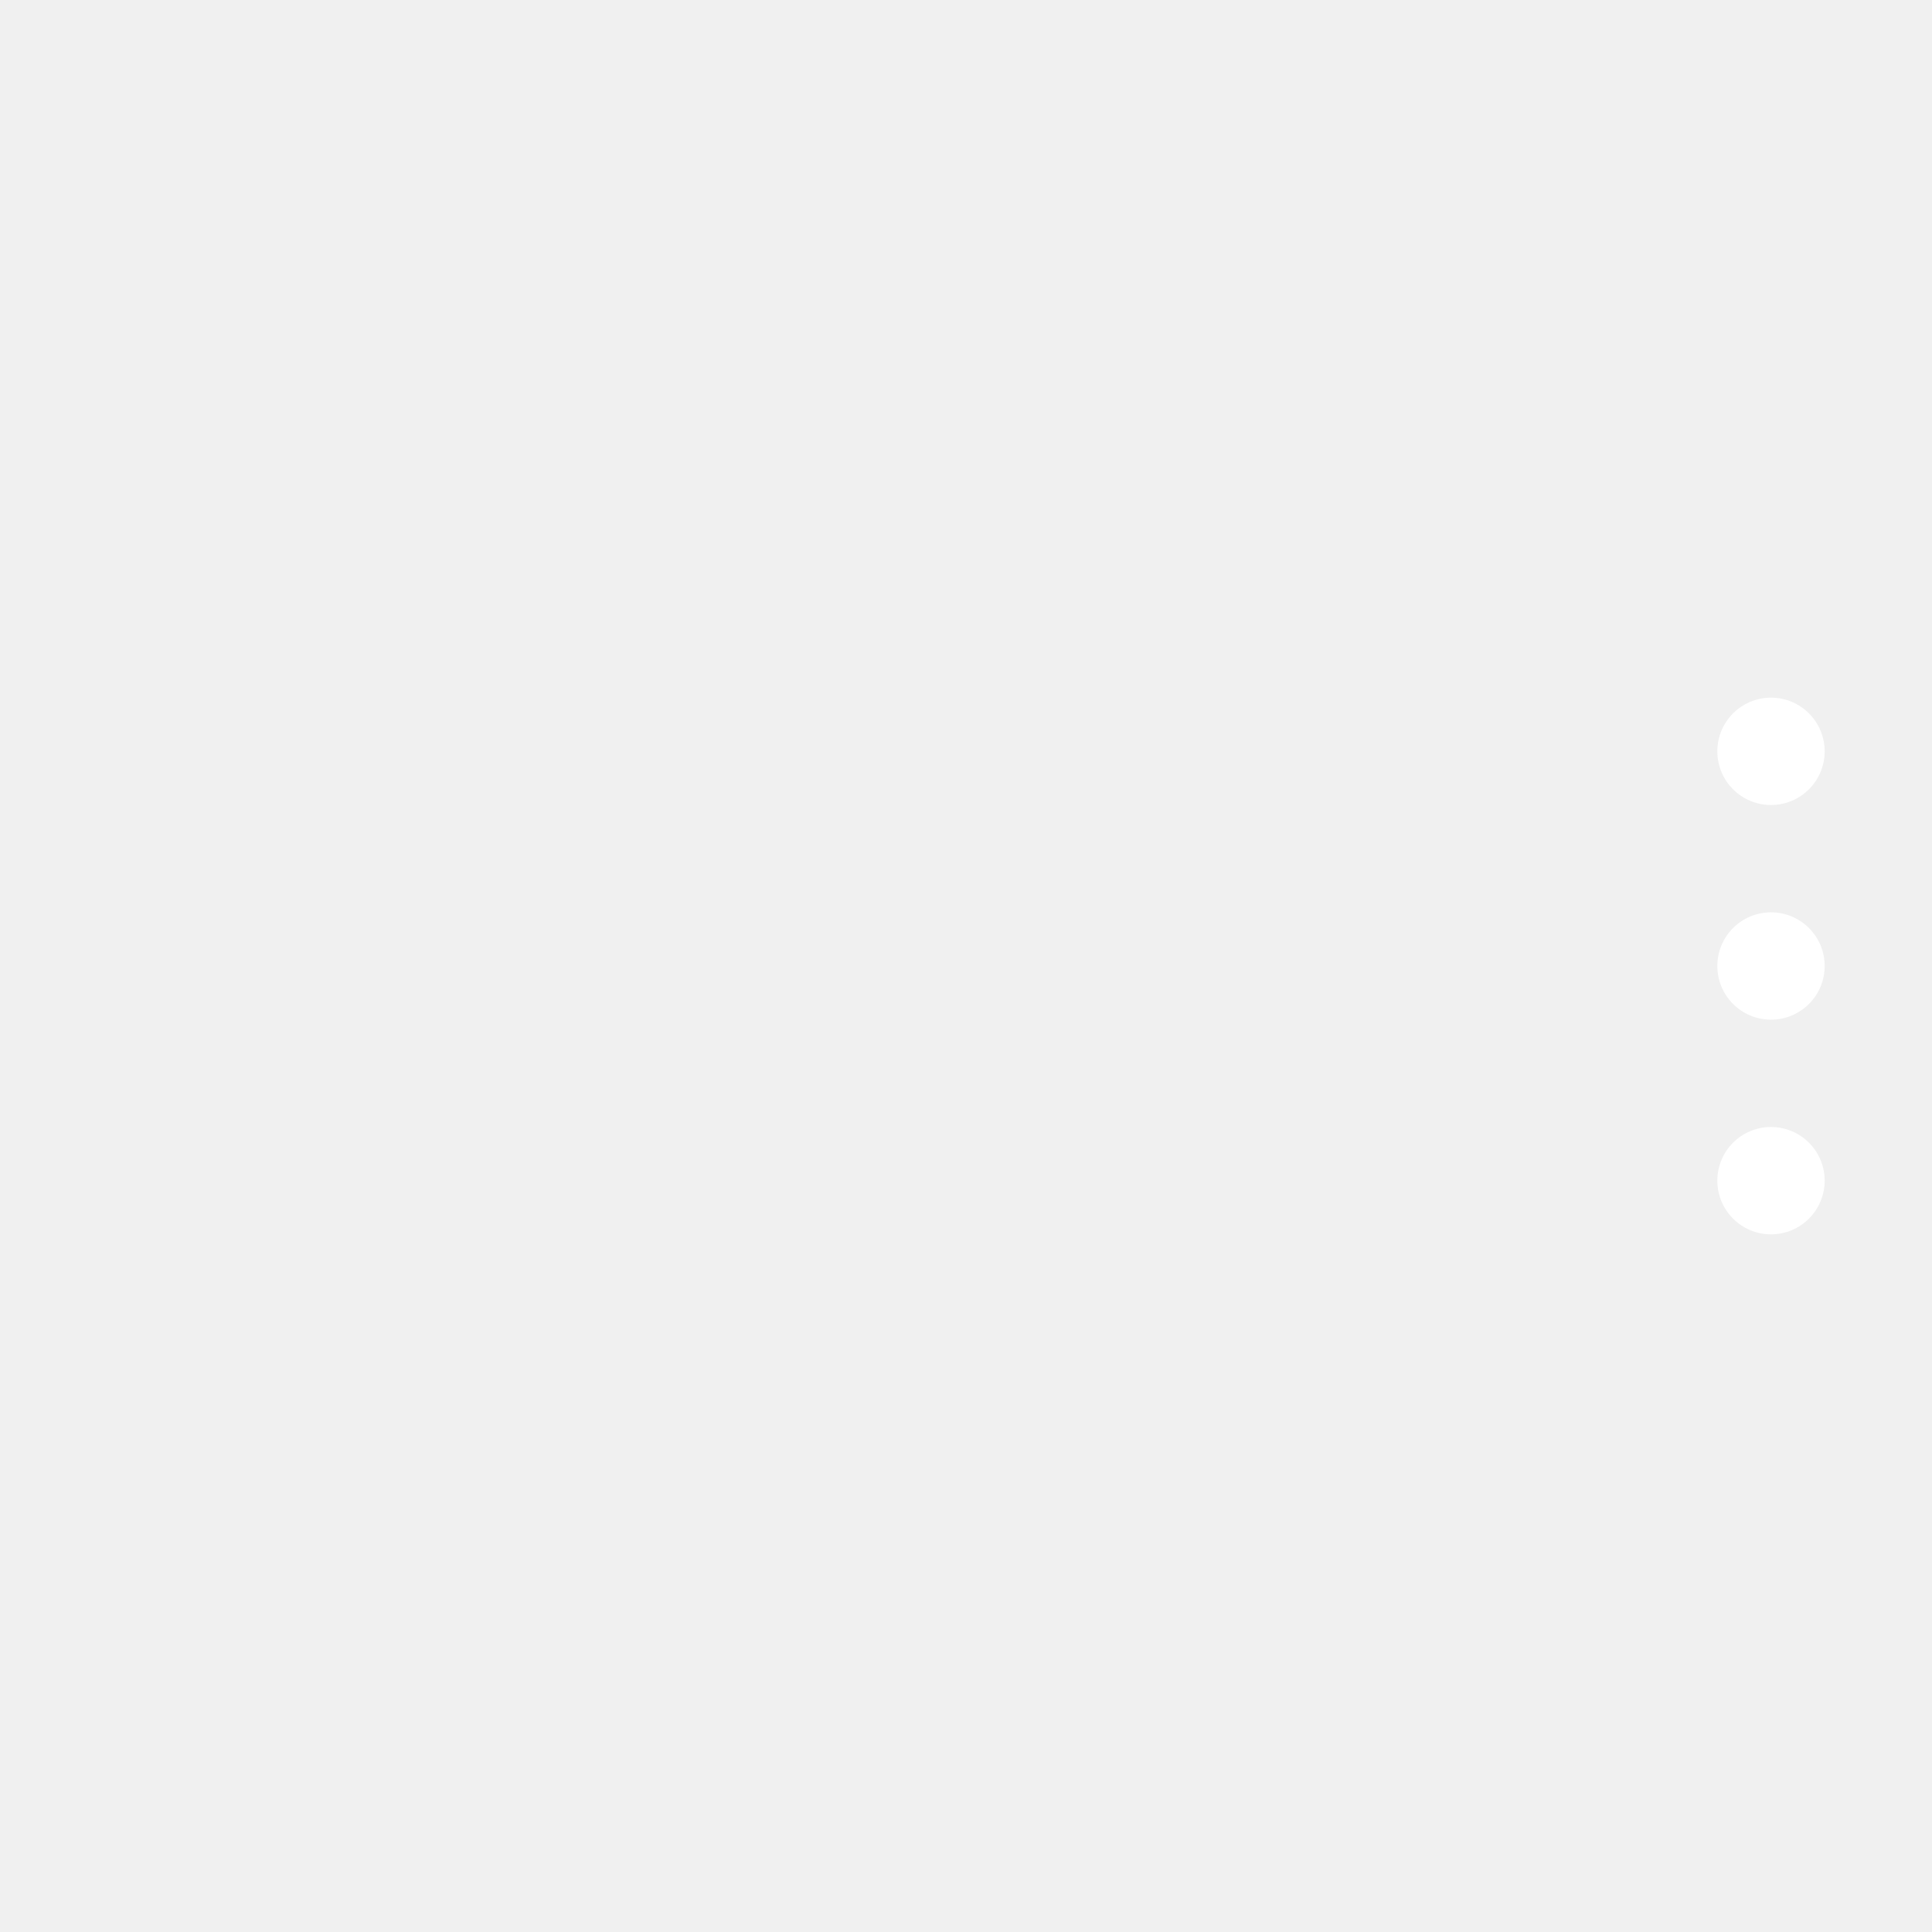
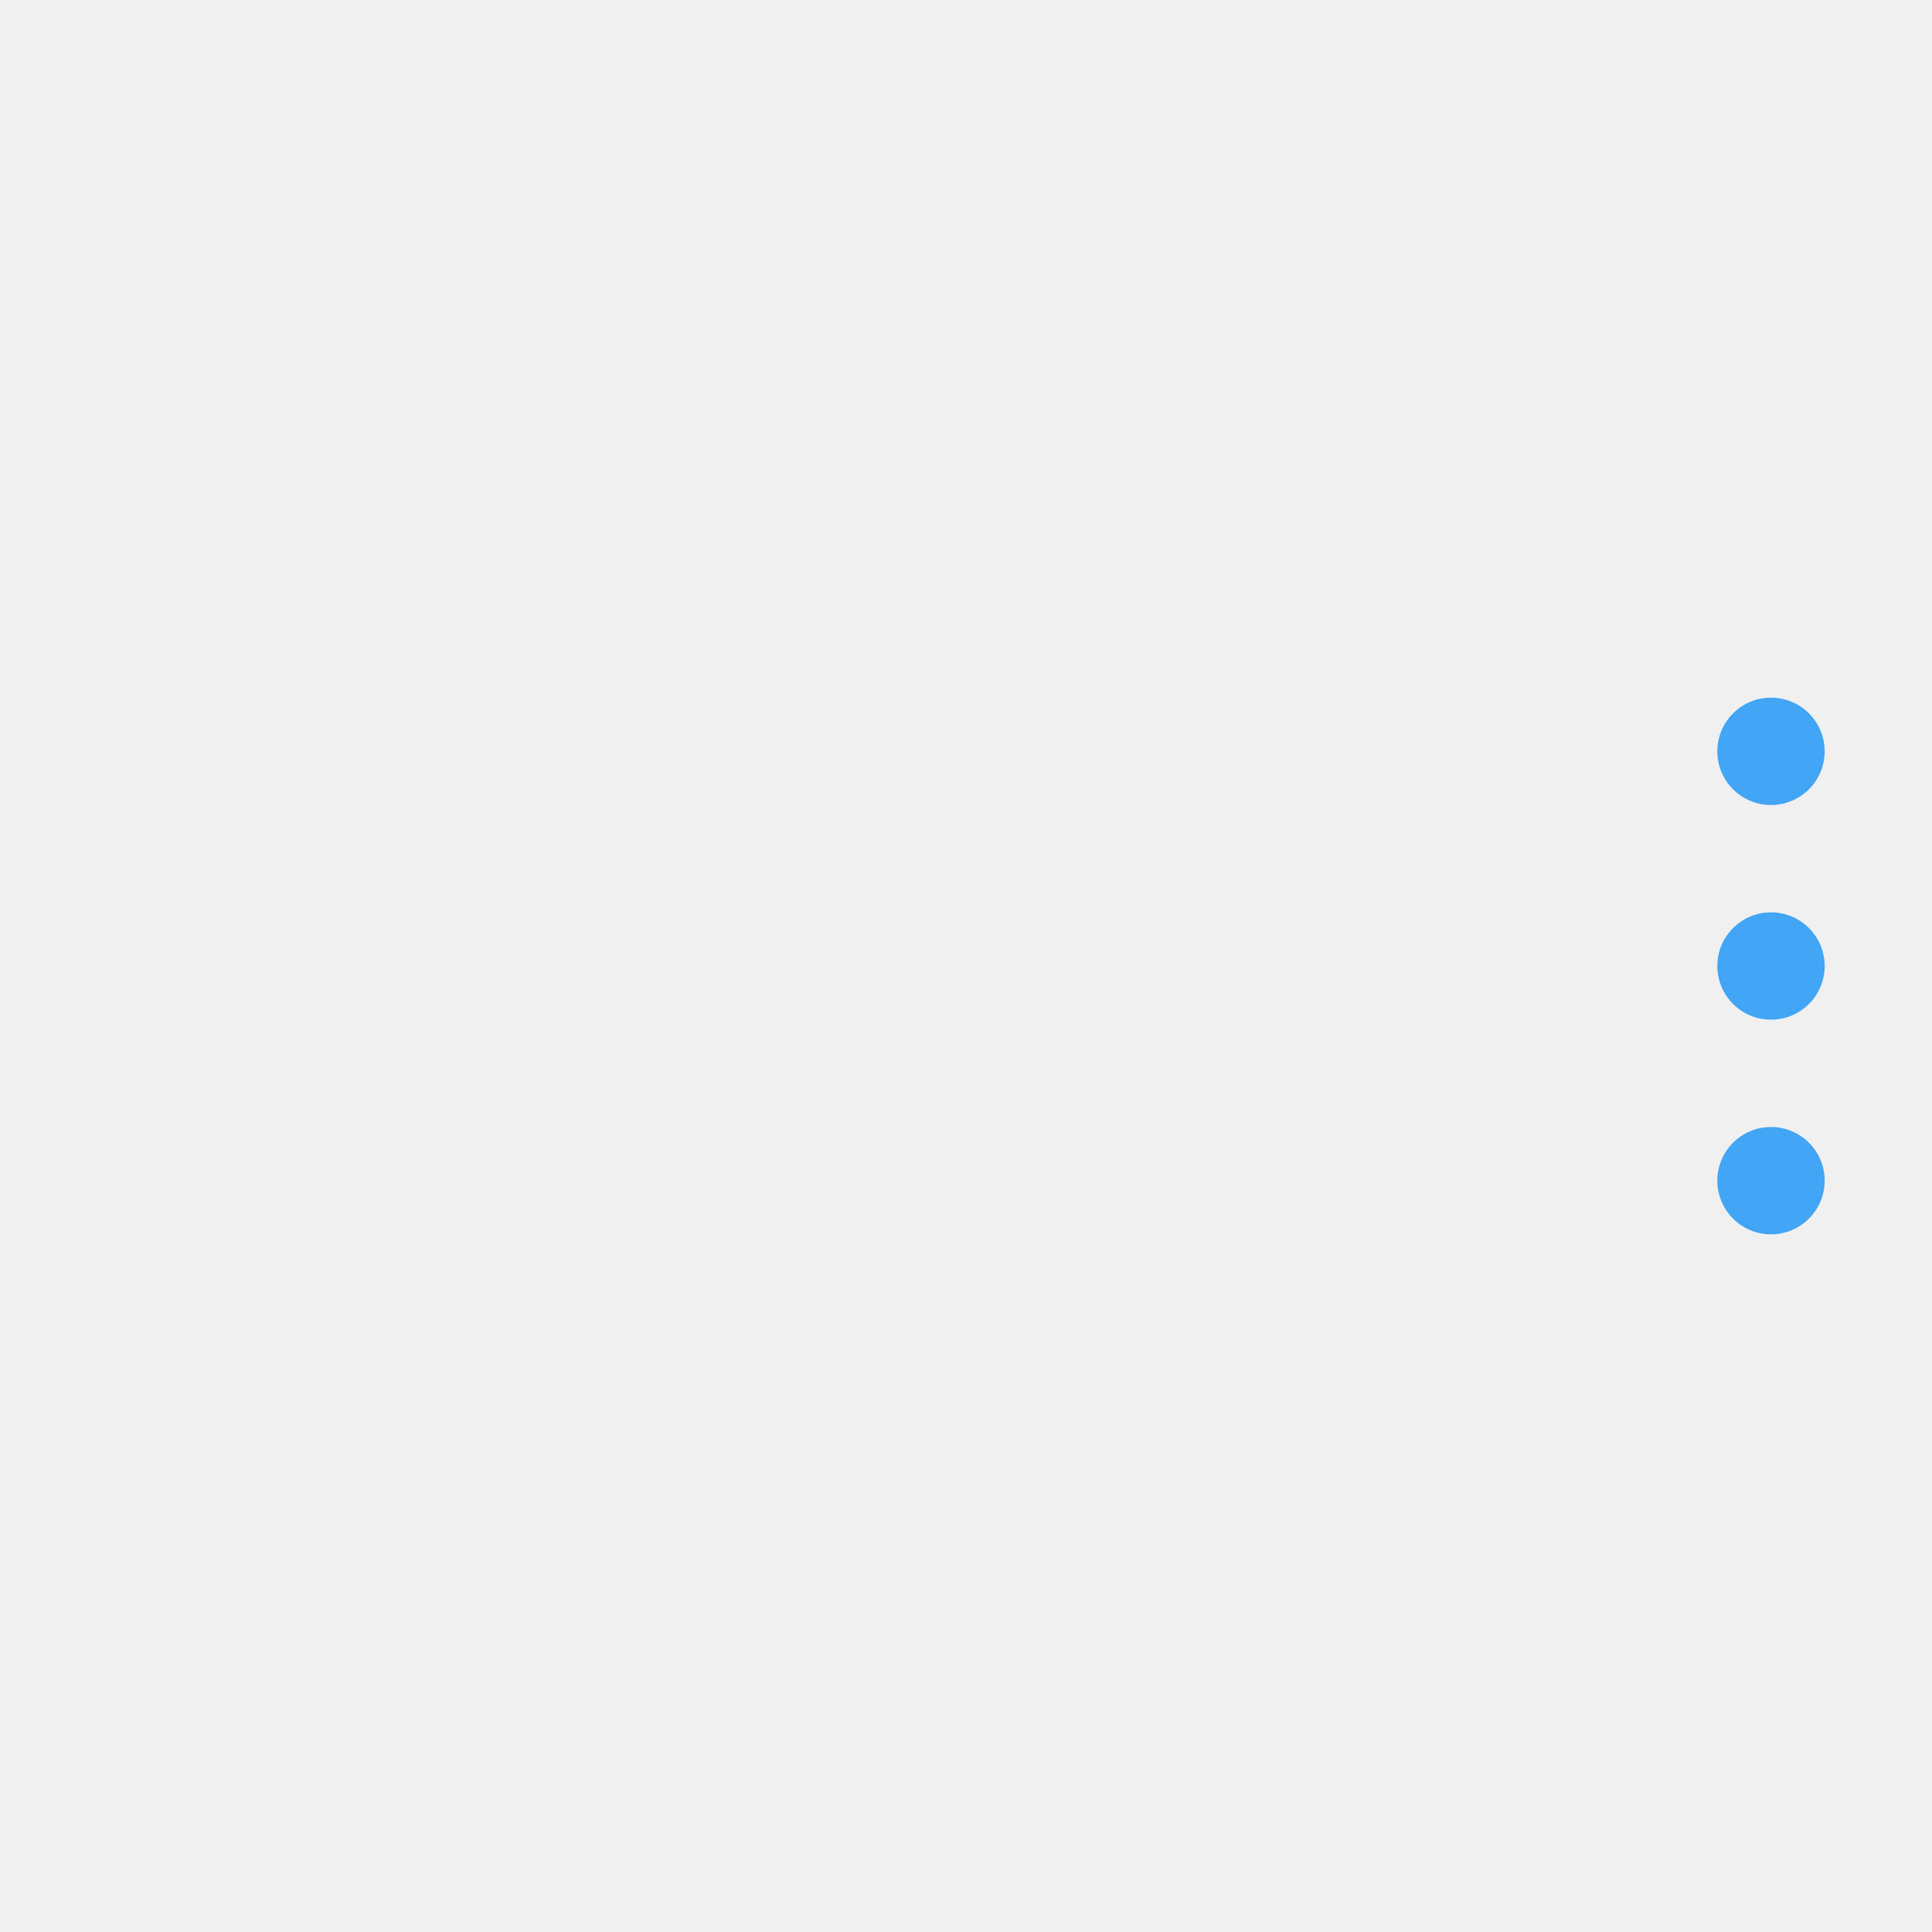
- <svg xmlns="http://www.w3.org/2000/svg" width="144" height="144" viewBox="0 0 72 72" fill="#ffffff">
-   <circle cx="66" cy="28" r="2" />
-   <circle cx="66" cy="36" r="2" />
-   <circle cx="66" cy="44" r="2" />
+ <svg xmlns="http://www.w3.org/2000/svg" width="144" height="144" viewBox="0 0 72 72">
+   <circle cx="66" cy="28" r="2" fill="#42A5F5" />
+   <circle cx="66" cy="36" r="2" fill="#42A5F5" />
+   <circle cx="66" cy="44" r="2" fill="#42A5F5" />
</svg>
